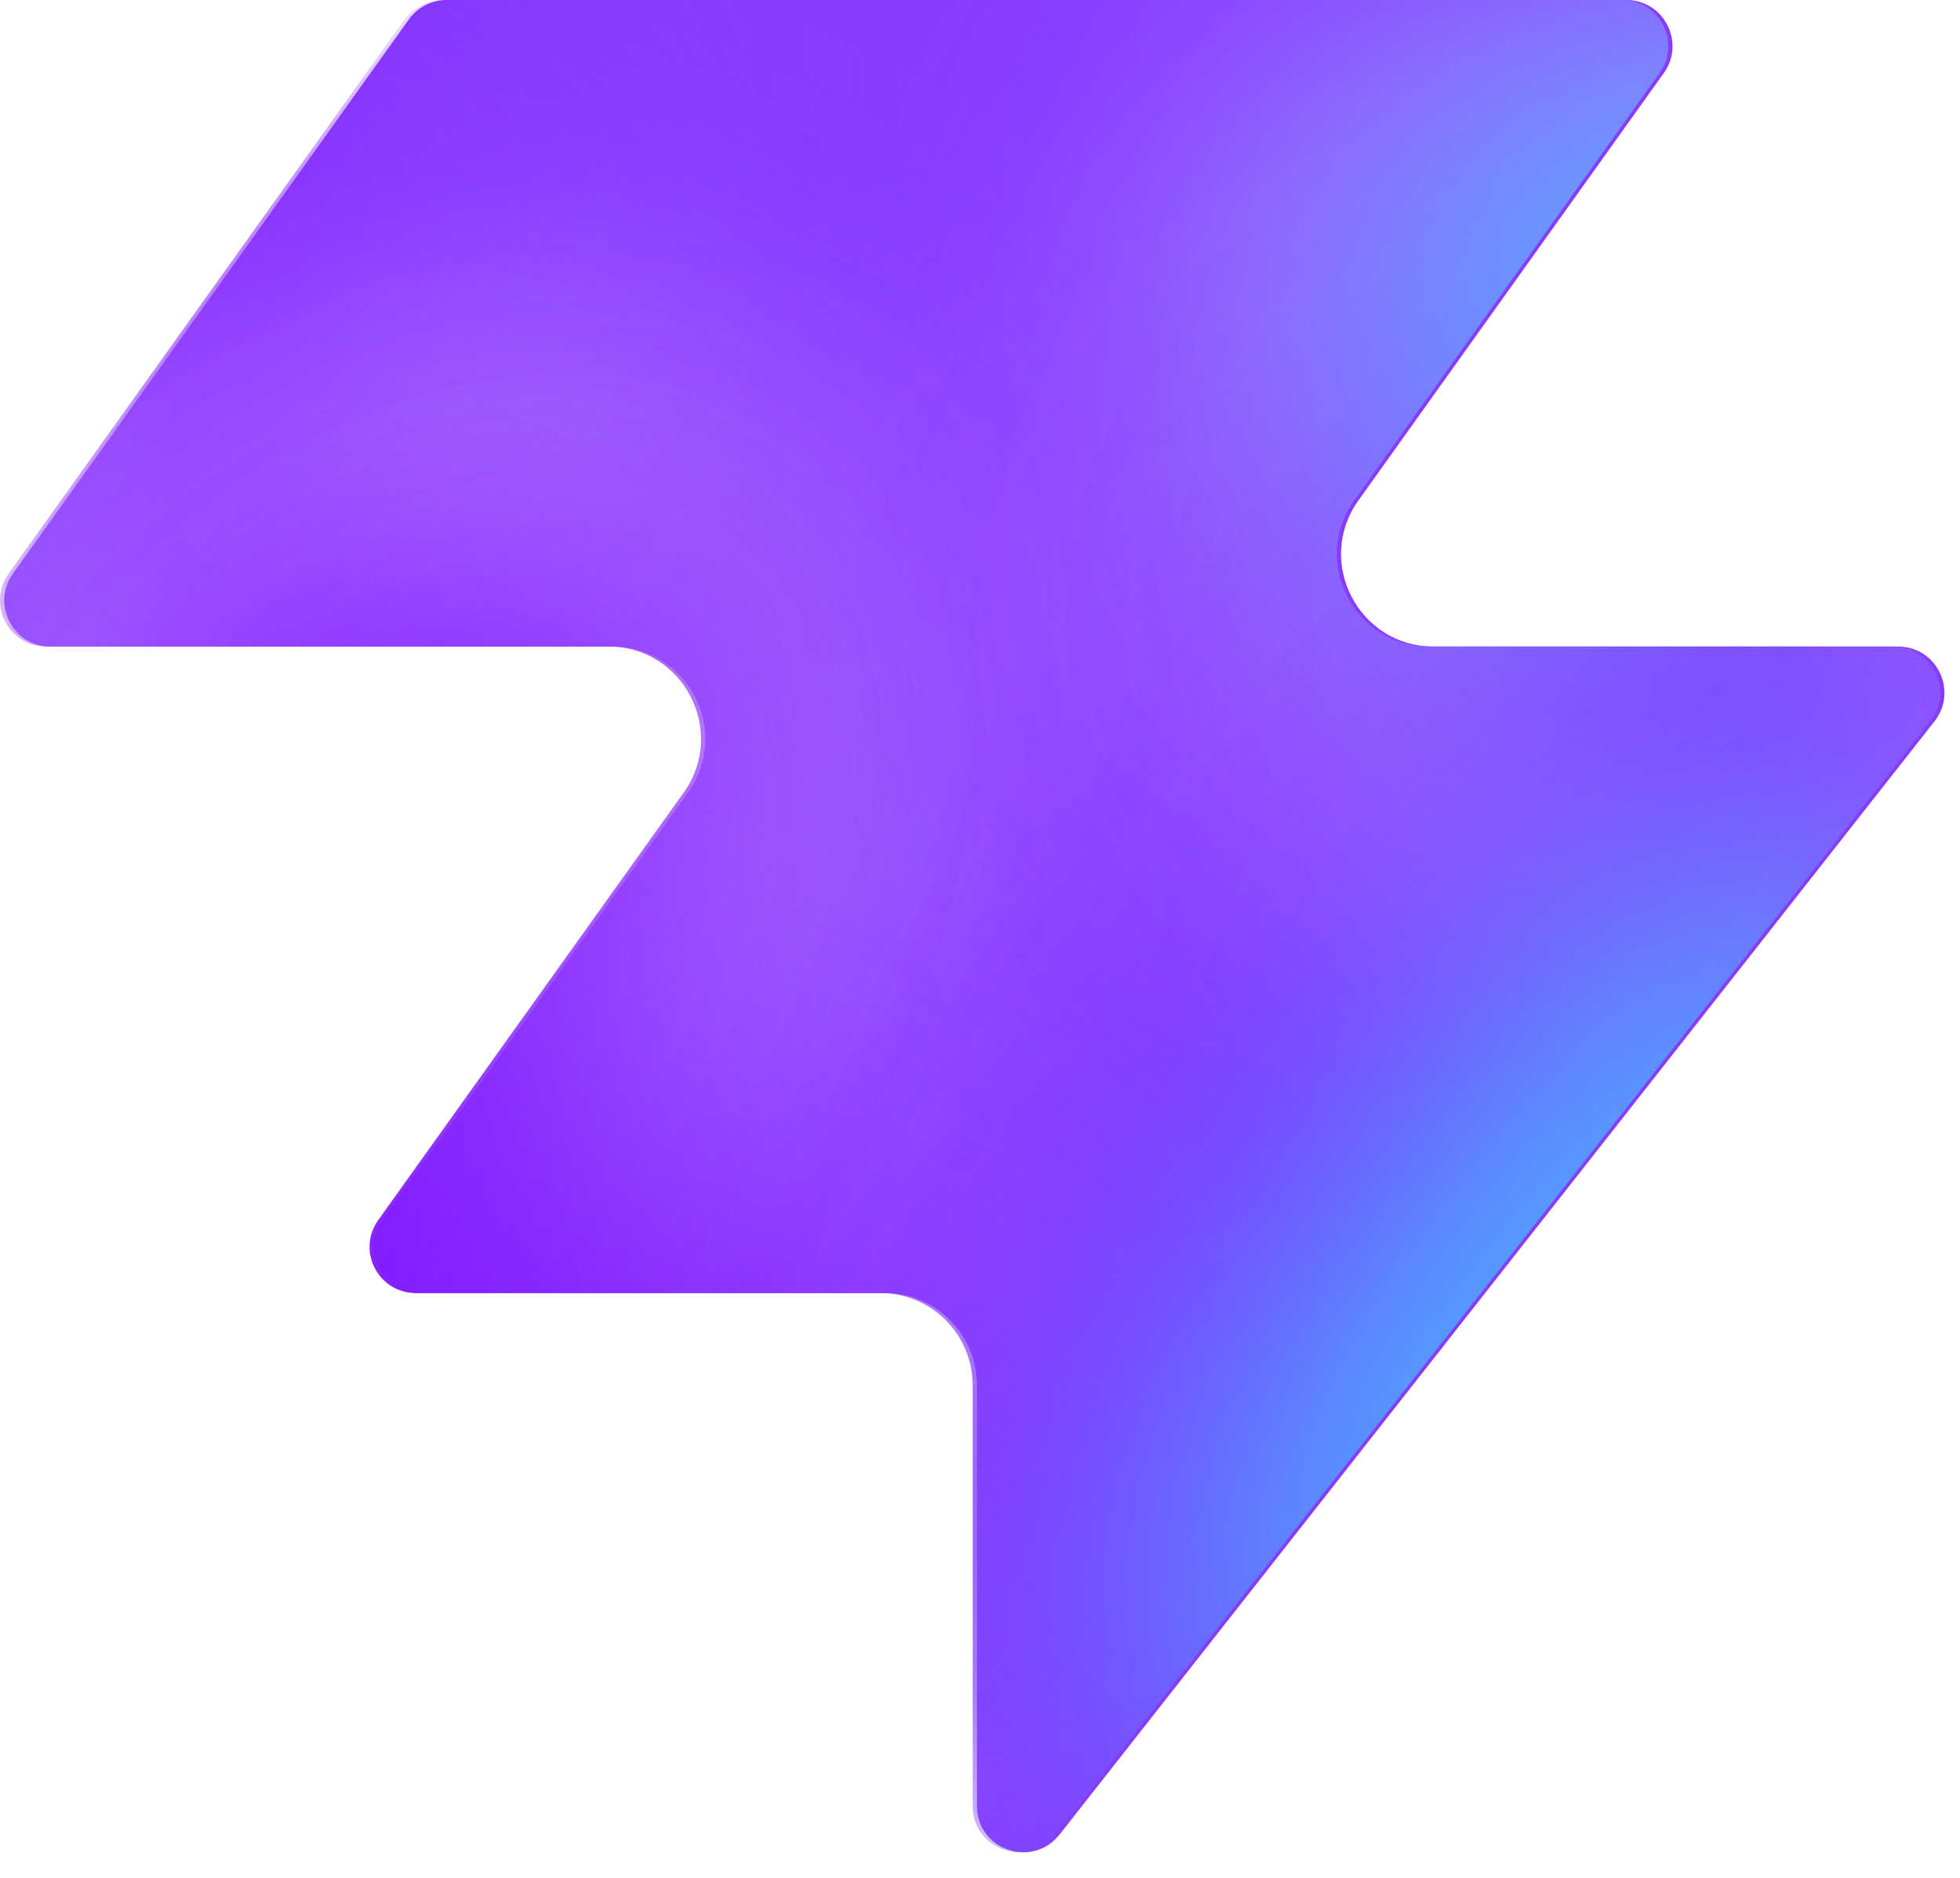
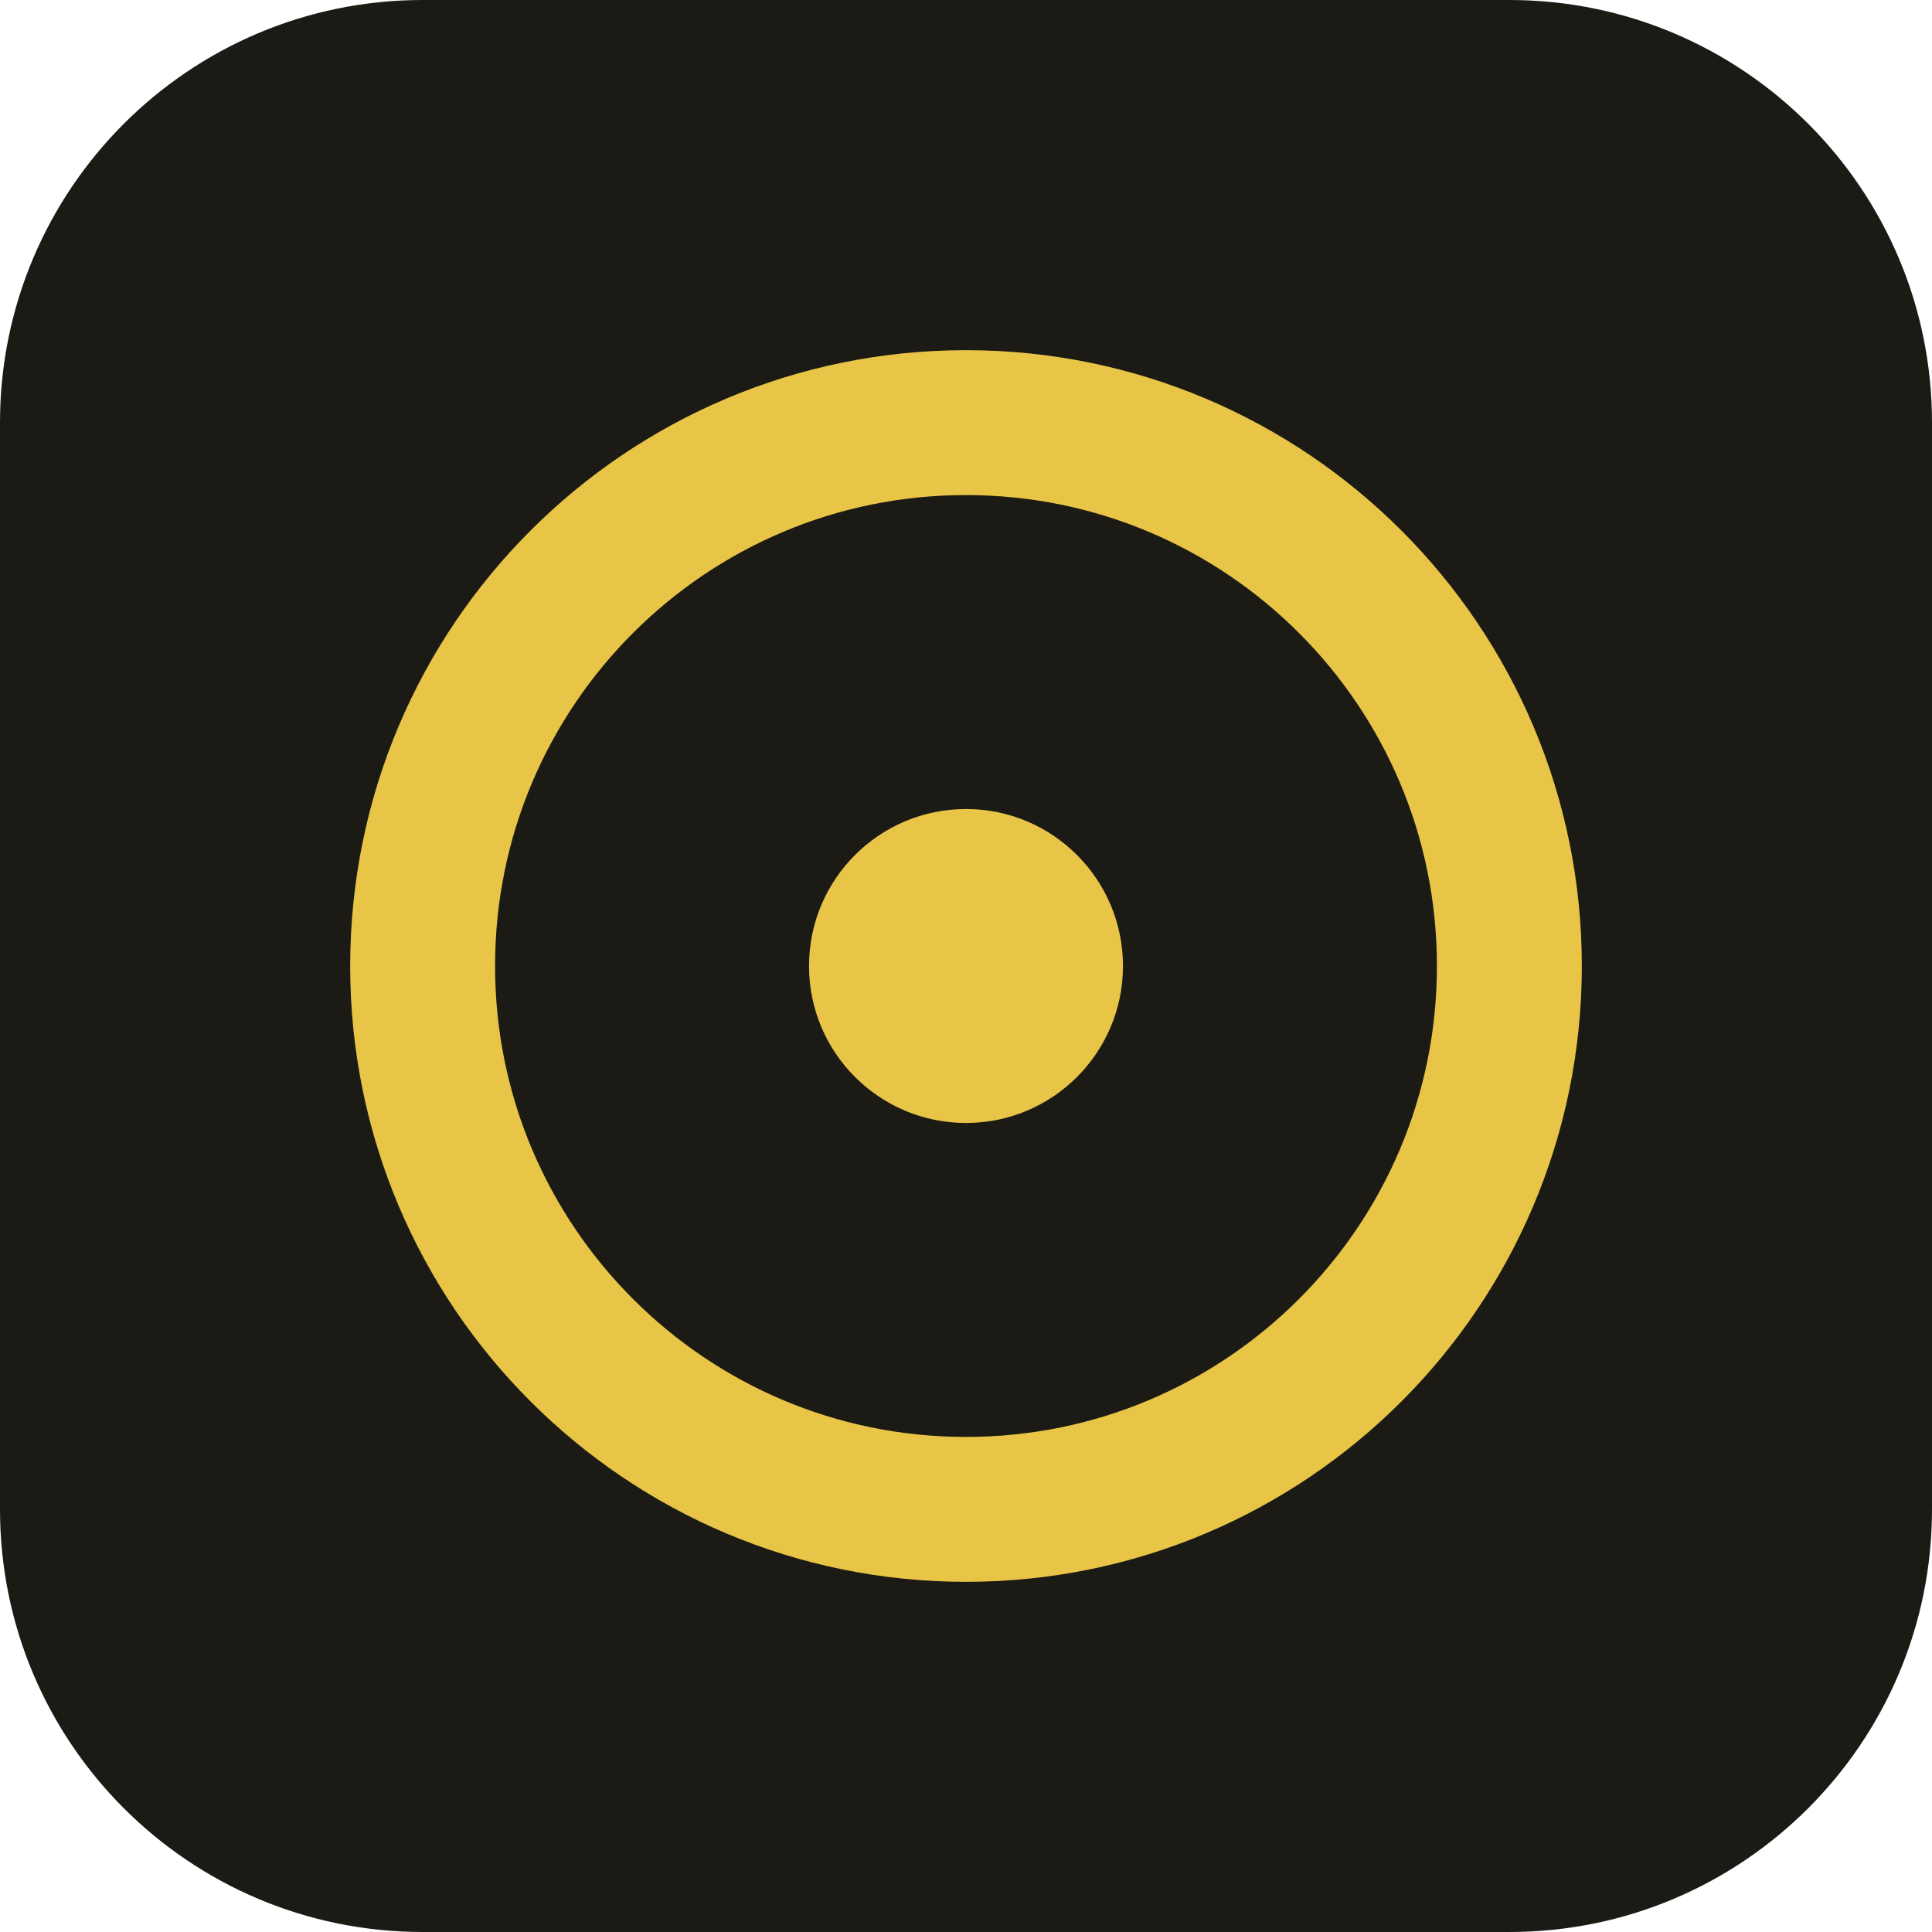
- <svg xmlns="http://www.w3.org/2000/svg" width="48" height="46" fill="none" viewBox="0 0 48 46">
-   <path fill="#863bff" d="M25.946 44.938c-.664.845-2.021.375-2.021-.698V33.937a2.26 2.26 0 0 0-2.262-2.262H10.287c-.92 0-1.456-1.04-.92-1.788l7.48-10.471c1.07-1.497 0-3.578-1.842-3.578H1.237c-.92 0-1.456-1.04-.92-1.788L10.013.474c.214-.297.556-.474.92-.474h28.894c.92 0 1.456 1.04.92 1.788l-7.48 10.471c-1.07 1.498 0 3.579 1.842 3.579h11.377c.943 0 1.473 1.088.89 1.83L25.947 44.94z" style="fill:#863bff;fill:color(display-p3 .525 .23 1);fill-opacity:1" />
-   <mask id="a" width="48" height="46" x="0" y="0" maskUnits="userSpaceOnUse" style="mask-type:alpha">
-     <path fill="#000" d="M25.842 44.938c-.664.844-2.021.375-2.021-.698V33.937a2.26 2.26 0 0 0-2.262-2.262H10.183c-.92 0-1.456-1.04-.92-1.788l7.48-10.471c1.07-1.498 0-3.579-1.842-3.579H1.133c-.92 0-1.456-1.04-.92-1.787L9.91.473c.214-.297.556-.474.92-.474h28.894c.92 0 1.456 1.04.92 1.788l-7.48 10.471c-1.07 1.498 0 3.578 1.842 3.578h11.377c.943 0 1.473 1.088.89 1.832L25.843 44.94z" style="fill:#000;fill-opacity:1" />
-   </mask>
-   <g mask="url(#a)">
-     <g filter="url(#b)">
-       <ellipse cx="5.508" cy="14.704" fill="#ede6ff" rx="5.508" ry="14.704" style="fill:#ede6ff;fill:color(display-p3 .927 .903 1);fill-opacity:1" transform="matrix(.00324 1 1 -.00324 -4.47 31.516)" />
-     </g>
-     <g filter="url(#c)">
-       <ellipse cx="10.399" cy="29.851" fill="#ede6ff" rx="10.399" ry="29.851" style="fill:#ede6ff;fill:color(display-p3 .927 .903 1);fill-opacity:1" transform="matrix(.00324 1 1 -.00324 -39.328 7.883)" />
-     </g>
-     <g filter="url(#d)">
-       <ellipse cx="5.508" cy="30.487" fill="#7e14ff" rx="5.508" ry="30.487" style="fill:#7e14ff;fill:color(display-p3 .492 .077 1);fill-opacity:1" transform="rotate(89.814 -25.913 -14.639)scale(1 -1)" />
-     </g>
-     <g filter="url(#e)">
-       <ellipse cx="5.508" cy="30.599" fill="#7e14ff" rx="5.508" ry="30.599" style="fill:#7e14ff;fill:color(display-p3 .492 .077 1);fill-opacity:1" transform="rotate(89.814 -32.644 -3.334)scale(1 -1)" />
-     </g>
-     <g filter="url(#f)">
-       <ellipse cx="5.508" cy="30.599" fill="#7e14ff" rx="5.508" ry="30.599" style="fill:#7e14ff;fill:color(display-p3 .492 .077 1);fill-opacity:1" transform="matrix(.00324 1 1 -.00324 -34.34 30.47)" />
-     </g>
-     <g filter="url(#g)">
-       <ellipse cx="14.072" cy="22.078" fill="#ede6ff" rx="14.072" ry="22.078" style="fill:#ede6ff;fill:color(display-p3 .927 .903 1);fill-opacity:1" transform="rotate(93.35 24.506 48.493)scale(-1 1)" />
-     </g>
-     <g filter="url(#h)">
-       <ellipse cx="3.47" cy="21.501" fill="#7e14ff" rx="3.47" ry="21.501" style="fill:#7e14ff;fill:color(display-p3 .492 .077 1);fill-opacity:1" transform="rotate(89.009 28.708 47.59)scale(-1 1)" />
-     </g>
-     <g filter="url(#i)">
-       <ellipse cx="3.47" cy="21.501" fill="#7e14ff" rx="3.47" ry="21.501" style="fill:#7e14ff;fill:color(display-p3 .492 .077 1);fill-opacity:1" transform="rotate(89.009 28.708 47.59)scale(-1 1)" />
-     </g>
-     <g filter="url(#j)">
-       <ellipse cx=".387" cy="8.972" fill="#7e14ff" rx="4.407" ry="29.108" style="fill:#7e14ff;fill:color(display-p3 .492 .077 1);fill-opacity:1" transform="rotate(39.51 .387 8.972)" />
-     </g>
-     <g filter="url(#k)">
-       <ellipse cx="47.523" cy="-6.092" fill="#7e14ff" rx="4.407" ry="29.108" style="fill:#7e14ff;fill:color(display-p3 .492 .077 1);fill-opacity:1" transform="rotate(37.892 47.523 -6.092)" />
-     </g>
-     <g filter="url(#l)">
-       <ellipse cx="41.412" cy="6.333" fill="#47bfff" rx="5.971" ry="9.665" style="fill:#47bfff;fill:color(display-p3 .28 .748 1);fill-opacity:1" transform="rotate(37.892 41.412 6.333)" />
-     </g>
-     <g filter="url(#m)">
-       <ellipse cx="-1.879" cy="38.332" fill="#7e14ff" rx="4.407" ry="29.108" style="fill:#7e14ff;fill:color(display-p3 .492 .077 1);fill-opacity:1" transform="rotate(37.892 -1.88 38.332)" />
-     </g>
-     <g filter="url(#n)">
-       <ellipse cx="-1.879" cy="38.332" fill="#7e14ff" rx="4.407" ry="29.108" style="fill:#7e14ff;fill:color(display-p3 .492 .077 1);fill-opacity:1" transform="rotate(37.892 -1.88 38.332)" />
-     </g>
-     <g filter="url(#o)">
-       <ellipse cx="35.651" cy="29.907" fill="#7e14ff" rx="4.407" ry="29.108" style="fill:#7e14ff;fill:color(display-p3 .492 .077 1);fill-opacity:1" transform="rotate(37.892 35.651 29.907)" />
-     </g>
-     <g filter="url(#p)">
-       <ellipse cx="38.418" cy="32.4" fill="#47bfff" rx="5.971" ry="15.297" style="fill:#47bfff;fill:color(display-p3 .28 .748 1);fill-opacity:1" transform="rotate(37.892 38.418 32.4)" />
-     </g>
-   </g>
-   <defs>
-     <filter id="b" width="60.045" height="41.654" x="-19.77" y="16.149" color-interpolation-filters="sRGB" filterUnits="userSpaceOnUse">
-       <feFlood flood-opacity="0" result="BackgroundImageFix" />
-       <feBlend in="SourceGraphic" in2="BackgroundImageFix" result="shape" />
-       <feGaussianBlur result="effect1_foregroundBlur_2002_17158" stdDeviation="7.659" />
-     </filter>
-     <filter id="c" width="90.34" height="51.437" x="-54.613" y="-7.533" color-interpolation-filters="sRGB" filterUnits="userSpaceOnUse">
-       <feFlood flood-opacity="0" result="BackgroundImageFix" />
-       <feBlend in="SourceGraphic" in2="BackgroundImageFix" result="shape" />
-       <feGaussianBlur result="effect1_foregroundBlur_2002_17158" stdDeviation="7.659" />
-     </filter>
-     <filter id="d" width="79.355" height="29.4" x="-49.64" y="2.03" color-interpolation-filters="sRGB" filterUnits="userSpaceOnUse">
-       <feFlood flood-opacity="0" result="BackgroundImageFix" />
-       <feBlend in="SourceGraphic" in2="BackgroundImageFix" result="shape" />
-       <feGaussianBlur result="effect1_foregroundBlur_2002_17158" stdDeviation="4.596" />
-     </filter>
-     <filter id="e" width="79.579" height="29.4" x="-45.045" y="20.029" color-interpolation-filters="sRGB" filterUnits="userSpaceOnUse">
-       <feFlood flood-opacity="0" result="BackgroundImageFix" />
-       <feBlend in="SourceGraphic" in2="BackgroundImageFix" result="shape" />
-       <feGaussianBlur result="effect1_foregroundBlur_2002_17158" stdDeviation="4.596" />
-     </filter>
-     <filter id="f" width="79.579" height="29.4" x="-43.513" y="21.178" color-interpolation-filters="sRGB" filterUnits="userSpaceOnUse">
-       <feFlood flood-opacity="0" result="BackgroundImageFix" />
-       <feBlend in="SourceGraphic" in2="BackgroundImageFix" result="shape" />
-       <feGaussianBlur result="effect1_foregroundBlur_2002_17158" stdDeviation="4.596" />
-     </filter>
-     <filter id="g" width="74.749" height="58.852" x="15.756" y="-17.901" color-interpolation-filters="sRGB" filterUnits="userSpaceOnUse">
-       <feFlood flood-opacity="0" result="BackgroundImageFix" />
-       <feBlend in="SourceGraphic" in2="BackgroundImageFix" result="shape" />
-       <feGaussianBlur result="effect1_foregroundBlur_2002_17158" stdDeviation="7.659" />
-     </filter>
-     <filter id="h" width="61.377" height="25.362" x="23.548" y="2.284" color-interpolation-filters="sRGB" filterUnits="userSpaceOnUse">
-       <feFlood flood-opacity="0" result="BackgroundImageFix" />
-       <feBlend in="SourceGraphic" in2="BackgroundImageFix" result="shape" />
-       <feGaussianBlur result="effect1_foregroundBlur_2002_17158" stdDeviation="4.596" />
-     </filter>
-     <filter id="i" width="61.377" height="25.362" x="23.548" y="2.284" color-interpolation-filters="sRGB" filterUnits="userSpaceOnUse">
-       <feFlood flood-opacity="0" result="BackgroundImageFix" />
-       <feBlend in="SourceGraphic" in2="BackgroundImageFix" result="shape" />
-       <feGaussianBlur result="effect1_foregroundBlur_2002_17158" stdDeviation="4.596" />
-     </filter>
-     <filter id="j" width="56.045" height="63.649" x="-27.636" y="-22.853" color-interpolation-filters="sRGB" filterUnits="userSpaceOnUse">
-       <feFlood flood-opacity="0" result="BackgroundImageFix" />
-       <feBlend in="SourceGraphic" in2="BackgroundImageFix" result="shape" />
-       <feGaussianBlur result="effect1_foregroundBlur_2002_17158" stdDeviation="4.596" />
-     </filter>
-     <filter id="k" width="54.814" height="64.646" x="20.116" y="-38.415" color-interpolation-filters="sRGB" filterUnits="userSpaceOnUse">
-       <feFlood flood-opacity="0" result="BackgroundImageFix" />
-       <feBlend in="SourceGraphic" in2="BackgroundImageFix" result="shape" />
-       <feGaussianBlur result="effect1_foregroundBlur_2002_17158" stdDeviation="4.596" />
-     </filter>
-     <filter id="l" width="33.541" height="35.313" x="24.641" y="-11.323" color-interpolation-filters="sRGB" filterUnits="userSpaceOnUse">
-       <feFlood flood-opacity="0" result="BackgroundImageFix" />
-       <feBlend in="SourceGraphic" in2="BackgroundImageFix" result="shape" />
-       <feGaussianBlur result="effect1_foregroundBlur_2002_17158" stdDeviation="4.596" />
-     </filter>
-     <filter id="m" width="54.814" height="64.646" x="-29.286" y="6.009" color-interpolation-filters="sRGB" filterUnits="userSpaceOnUse">
-       <feFlood flood-opacity="0" result="BackgroundImageFix" />
-       <feBlend in="SourceGraphic" in2="BackgroundImageFix" result="shape" />
-       <feGaussianBlur result="effect1_foregroundBlur_2002_17158" stdDeviation="4.596" />
-     </filter>
-     <filter id="n" width="54.814" height="64.646" x="-29.286" y="6.009" color-interpolation-filters="sRGB" filterUnits="userSpaceOnUse">
-       <feFlood flood-opacity="0" result="BackgroundImageFix" />
-       <feBlend in="SourceGraphic" in2="BackgroundImageFix" result="shape" />
-       <feGaussianBlur result="effect1_foregroundBlur_2002_17158" stdDeviation="4.596" />
-     </filter>
-     <filter id="o" width="54.814" height="64.646" x="8.244" y="-2.416" color-interpolation-filters="sRGB" filterUnits="userSpaceOnUse">
-       <feFlood flood-opacity="0" result="BackgroundImageFix" />
-       <feBlend in="SourceGraphic" in2="BackgroundImageFix" result="shape" />
-       <feGaussianBlur result="effect1_foregroundBlur_2002_17158" stdDeviation="4.596" />
-     </filter>
-     <filter id="p" width="39.409" height="43.623" x="18.713" y="10.588" color-interpolation-filters="sRGB" filterUnits="userSpaceOnUse">
-       <feFlood flood-opacity="0" result="BackgroundImageFix" />
-       <feBlend in="SourceGraphic" in2="BackgroundImageFix" result="shape" />
-       <feGaussianBlur result="effect1_foregroundBlur_2002_17158" stdDeviation="4.596" />
-     </filter>
-   </defs>
+ <svg xmlns="http://www.w3.org/2000/svg" viewBox="0 0 32 32">
+   <rect width="32" height="32" rx="7" fill="#1c1a15" />
+   <circle cx="16" cy="16" r="9" fill="none" stroke="#e8c547" stroke-width="2.4" />
+   <circle cx="16" cy="16" r="2.6" fill="#e8c547" />
</svg>
